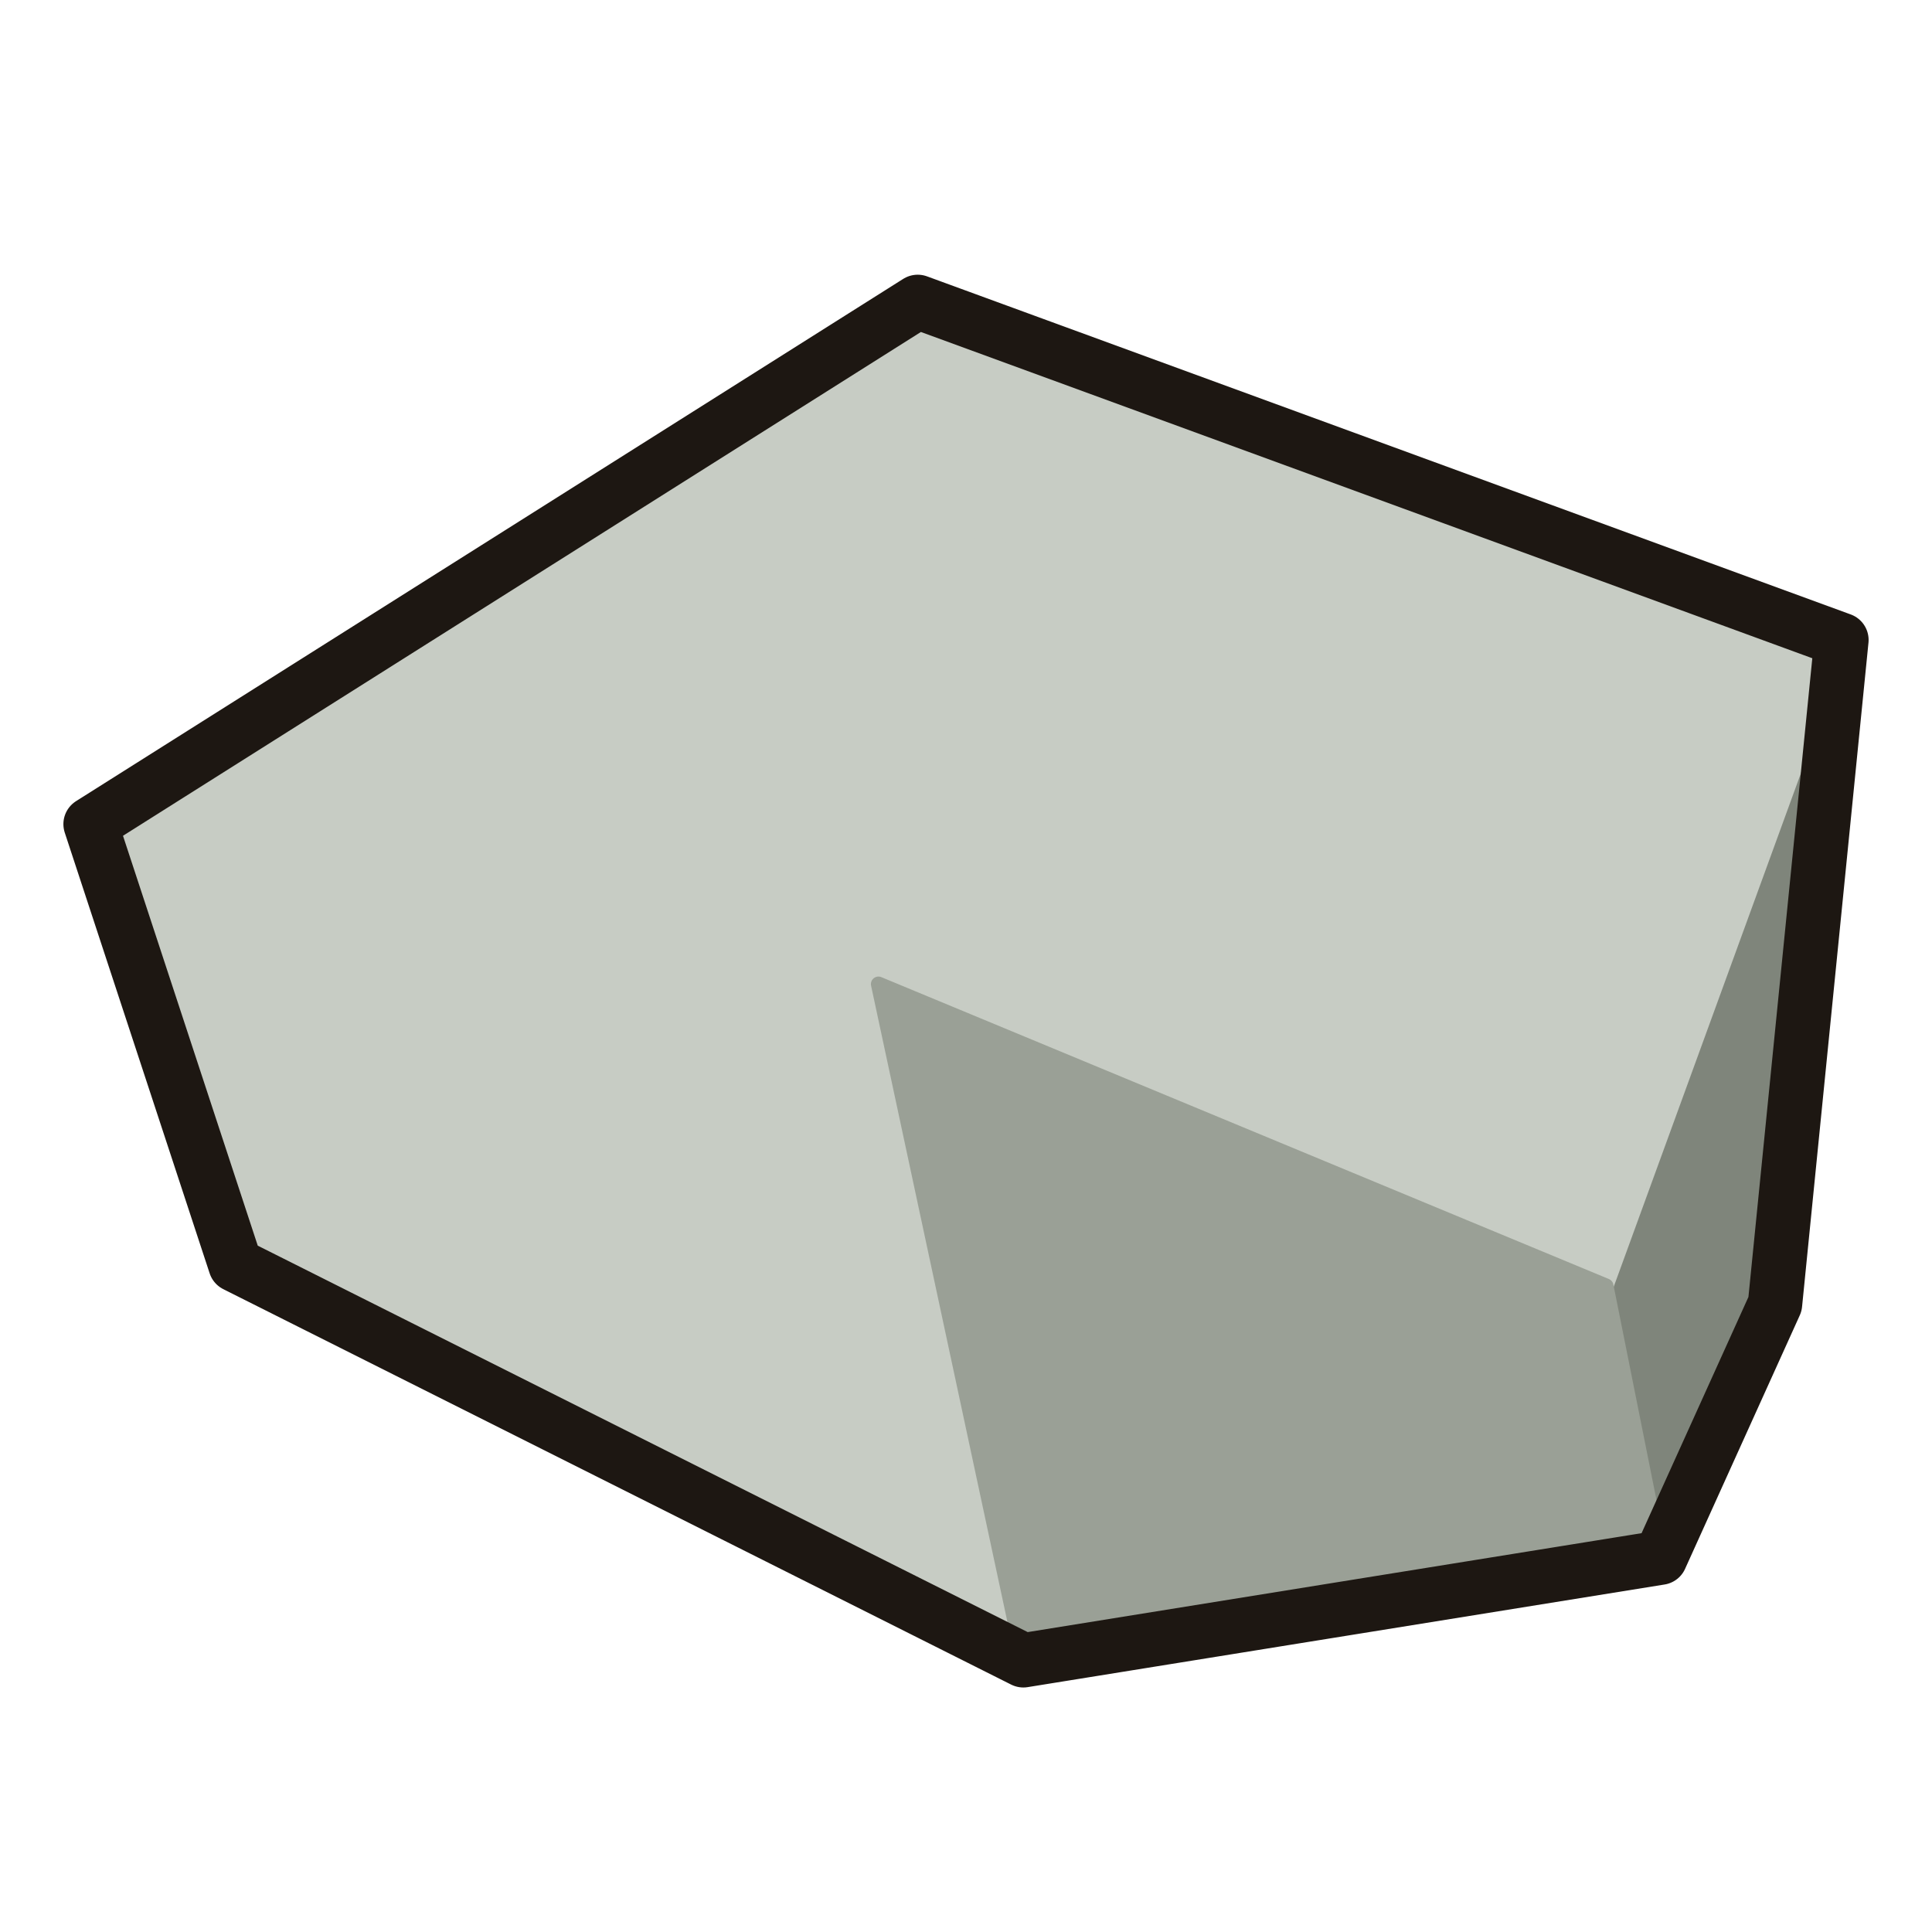
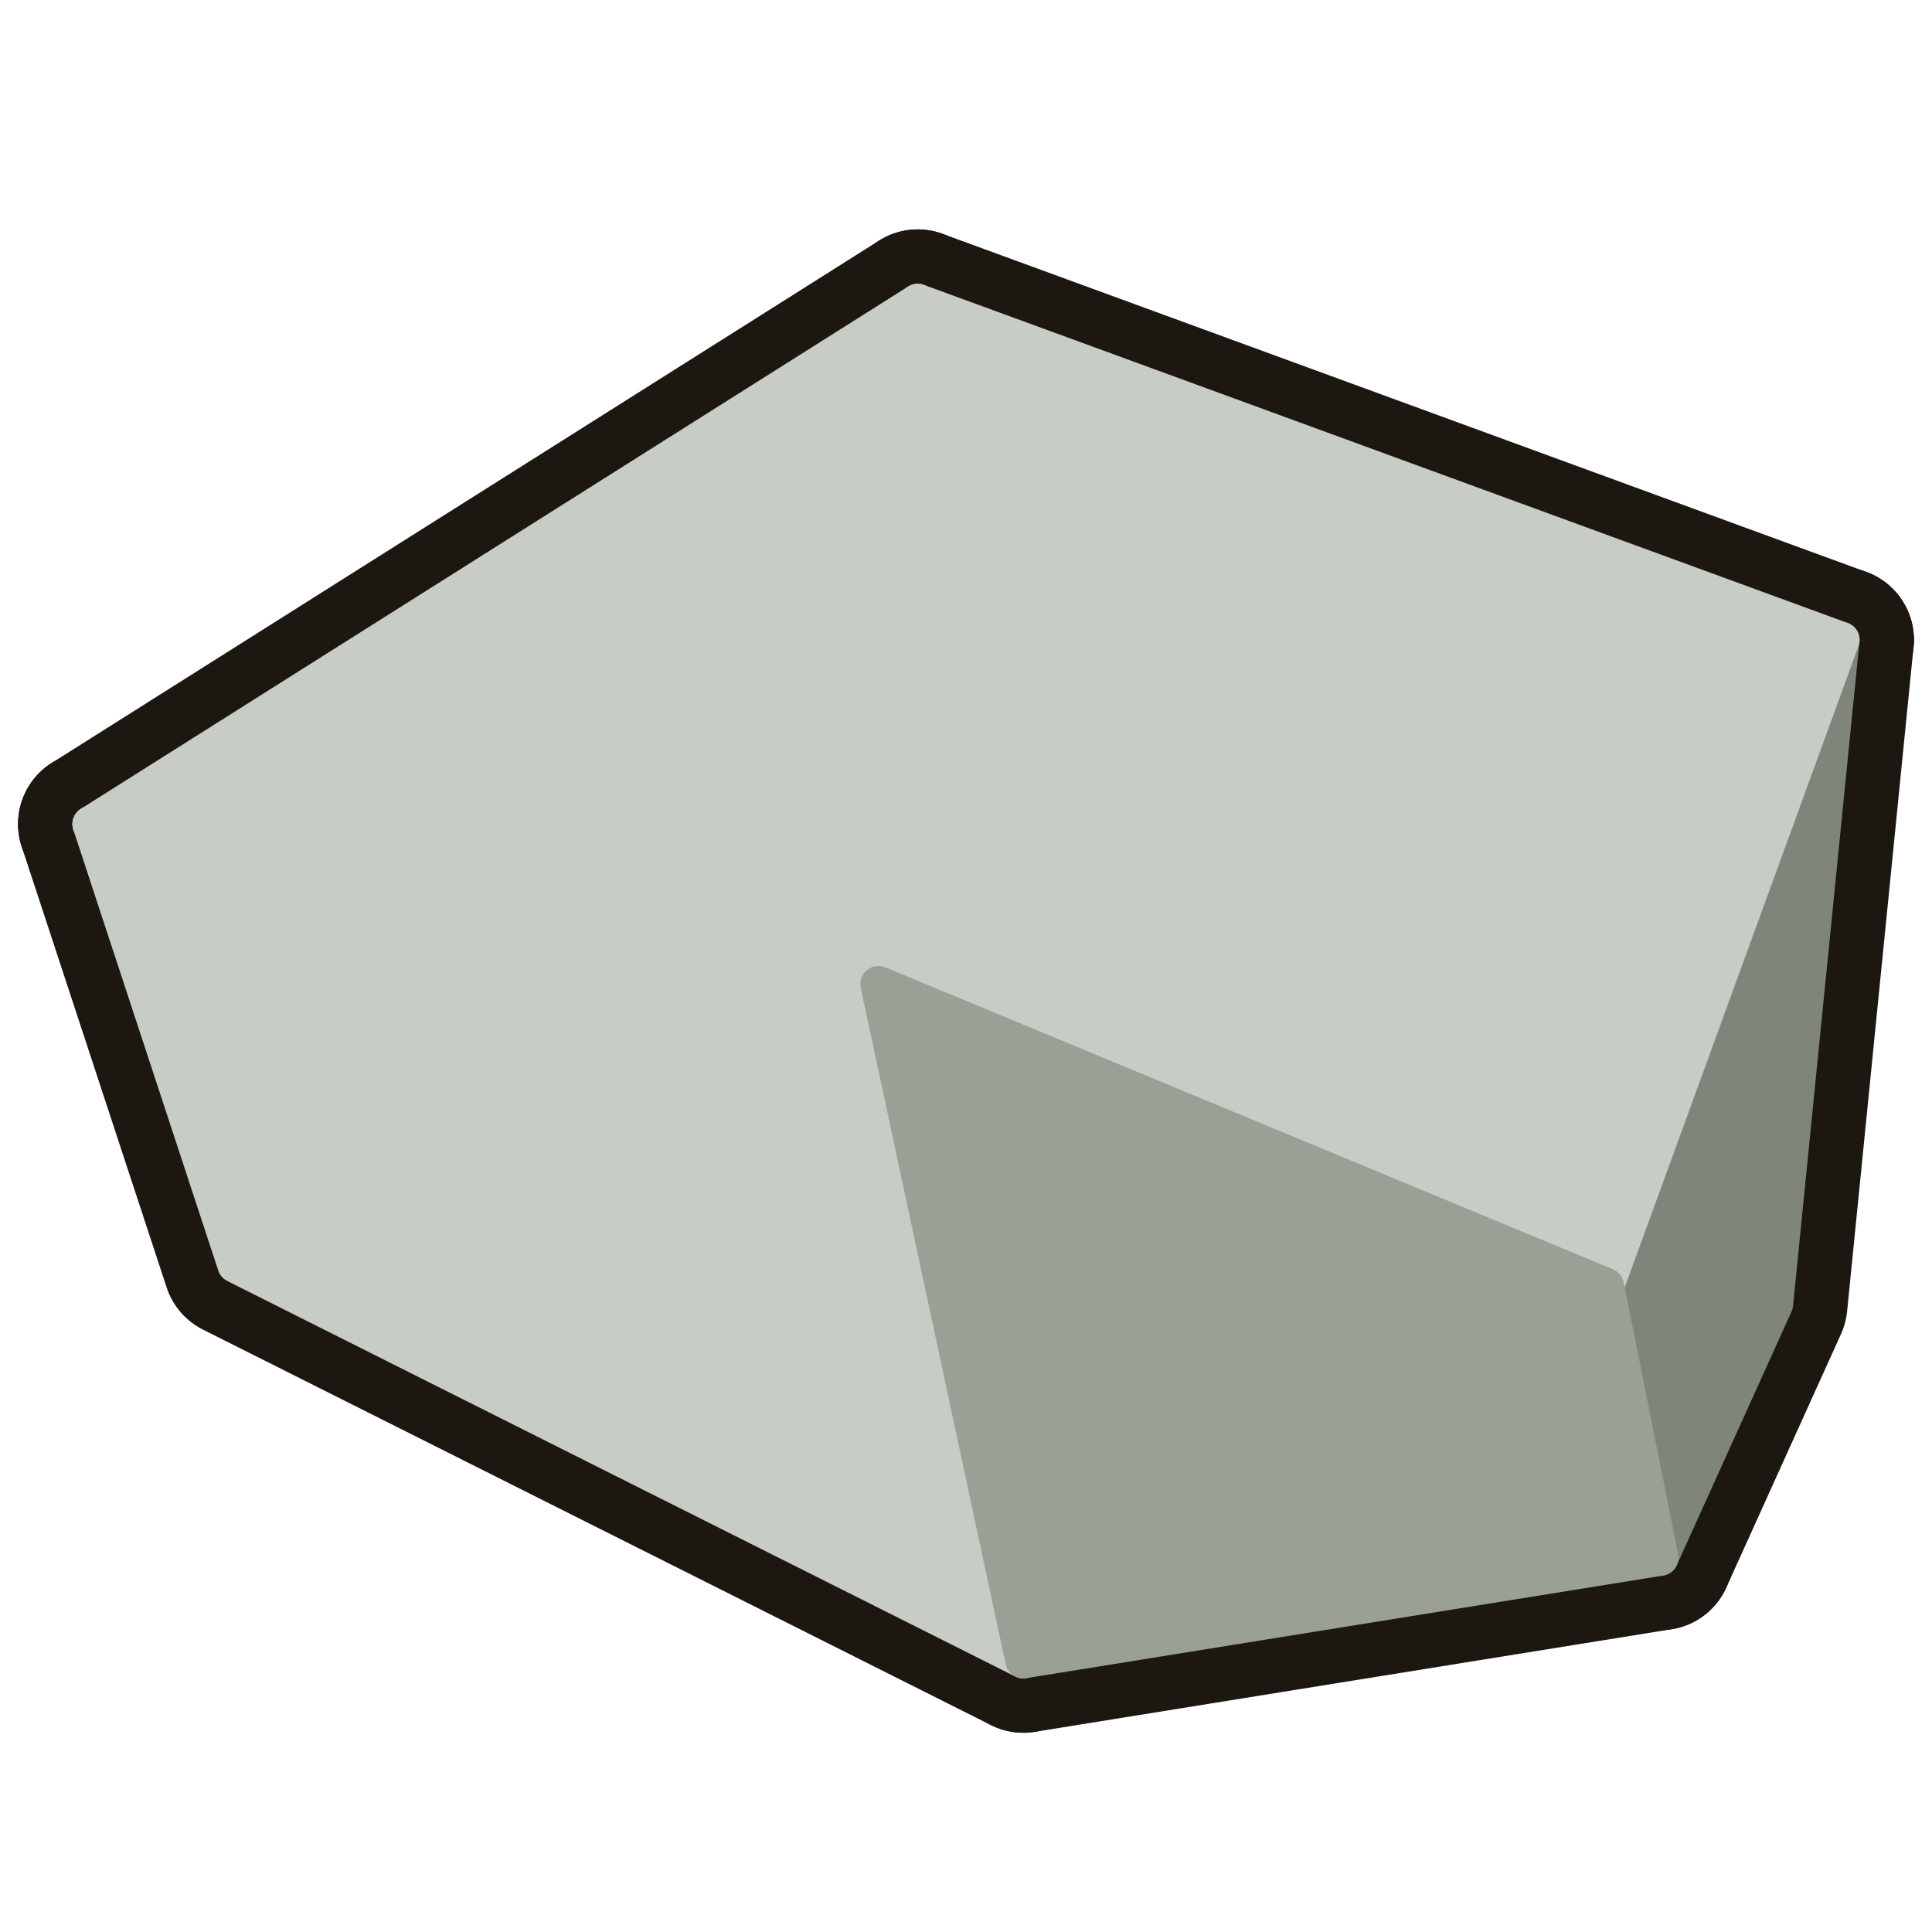
<svg xmlns="http://www.w3.org/2000/svg" width="64" height="64" viewBox="0 0 64 64">
  <g stroke-linejoin="round" stroke-linecap="round">
-     <path d="M32.6,17.5L30.4,10.0L3.0,27.3Z" fill="#c7ccc4" stroke="#c7ccc4" stroke-width=".5" />
-     <path d="M32.6,17.5L61.0,21.2L30.4,10.0Z" fill="#c7ccc4" stroke="#c7ccc4" stroke-width=".5" />
-     <path d="M61.0,21.2L53.2,42.6L55.0,51.6L58.8,43.2Z" fill="#7f857b" stroke="#7f857b" stroke-width=".5" />
-     <path d="M29.1,32.6L3.0,27.3L7.8,41.9L33.9,55.0Z" fill="#c7ccc4" stroke="#c7ccc4" stroke-width=".5" />
-     <path d="M32.6,17.5L3.0,27.3L29.1,32.6Z" fill="#c7ccc4" stroke="#c7ccc4" stroke-width=".5" />
-     <path d="M32.6,17.5L53.2,42.6L61.0,21.2Z" fill="#c7ccc4" stroke="#c7ccc4" stroke-width=".5" />
-     <path d="M32.6,17.5L29.1,32.6L53.2,42.6Z" fill="#c7ccc4" stroke="#c7ccc4" stroke-width=".5" />
-     <path d="M53.2,42.6L29.1,32.6L33.9,55.0L55.0,51.6Z" fill="#9aa096" stroke="#9aa096" stroke-width=".5" />
-     <path d="M30.4,10.0L3.0,27.3M61.0,21.2L30.4,10.0M55.0,51.6L58.8,43.2M58.8,43.2L61.0,21.2M33.9,55.0L55.0,51.6M3.0,27.3L7.8,41.9M7.8,41.9L33.9,55.0" fill="none" stroke="#1d1712" stroke-width="1.8" />
+     <g>
+       <path d="M32.6,17.5L30.4,10.0L3.0,27.3Z" fill="#1d1712" stroke="#1d1712" stroke-width="4.8" />
+       <path d="M32.6,17.5L61.0,21.2L30.4,10.0Z" fill="#1d1712" stroke="#1d1712" stroke-width="4.8" />
+       <path d="M61.0,21.2L53.2,42.6L55.0,51.6L58.8,43.2Z" fill="#1d1712" stroke="#1d1712" stroke-width="4.8" />
+       <path d="M32.6,17.5L53.2,42.6L61.0,21.2Z" fill="#1d1712" stroke="#1d1712" stroke-width="4.8" />
+       <path d="M53.2,42.6L29.1,32.6L33.9,55.0L55.0,51.6Z" fill="#1d1712" stroke="#1d1712" stroke-width="4.8" />
+       <path d="M32.6,17.5L29.1,32.6L53.2,42.6Z" fill="#1d1712" stroke="#1d1712" stroke-width="4.8" />
+       <path d="M29.1,32.6L3.0,27.3L7.8,41.9L33.9,55.0Z" fill="#1d1712" stroke="#1d1712" stroke-width="4.8" />
+       <path d="M32.6,17.5L3.0,27.3L29.1,32.6Z" fill="#1d1712" stroke="#1d1712" stroke-width="4.8" />
+     </g>
+     <path d="M32.6,17.5L30.4,10.0L3.0,27.3Z" fill="#c7ccc4" stroke="#c7ccc4" stroke-width="1.2" />
+     <path d="M32.6,17.5L61.0,21.2L30.4,10.0Z" fill="#c7ccc4" stroke="#c7ccc4" stroke-width="1.2" />
+     <path d="M61.0,21.2L53.2,42.6L55.0,51.6L58.8,43.2Z" fill="#7f857b" stroke="#7f857b" stroke-width="1.2" />
+     <path d="M29.1,32.6L3.0,27.3L7.8,41.9L33.9,55.0Z" fill="#c7ccc4" stroke="#c7ccc4" stroke-width="1.2" />
+     <path d="M32.6,17.5L3.0,27.3L29.1,32.6Z" fill="#c7ccc4" stroke="#c7ccc4" stroke-width="1.2" />
+     <path d="M32.6,17.5L53.2,42.6L61.0,21.2Z" fill="#c7ccc4" stroke="#c7ccc4" stroke-width="1.2" />
+     <path d="M32.6,17.5L29.1,32.6L53.2,42.6Z" fill="#c7ccc4" stroke="#c7ccc4" stroke-width="1.2" />
+     <path d="M53.2,42.6L29.1,32.6L33.9,55.0L55.0,51.6Z" fill="#9aa096" stroke="#9aa096" stroke-width="1.2" />
  </g>
</svg>
